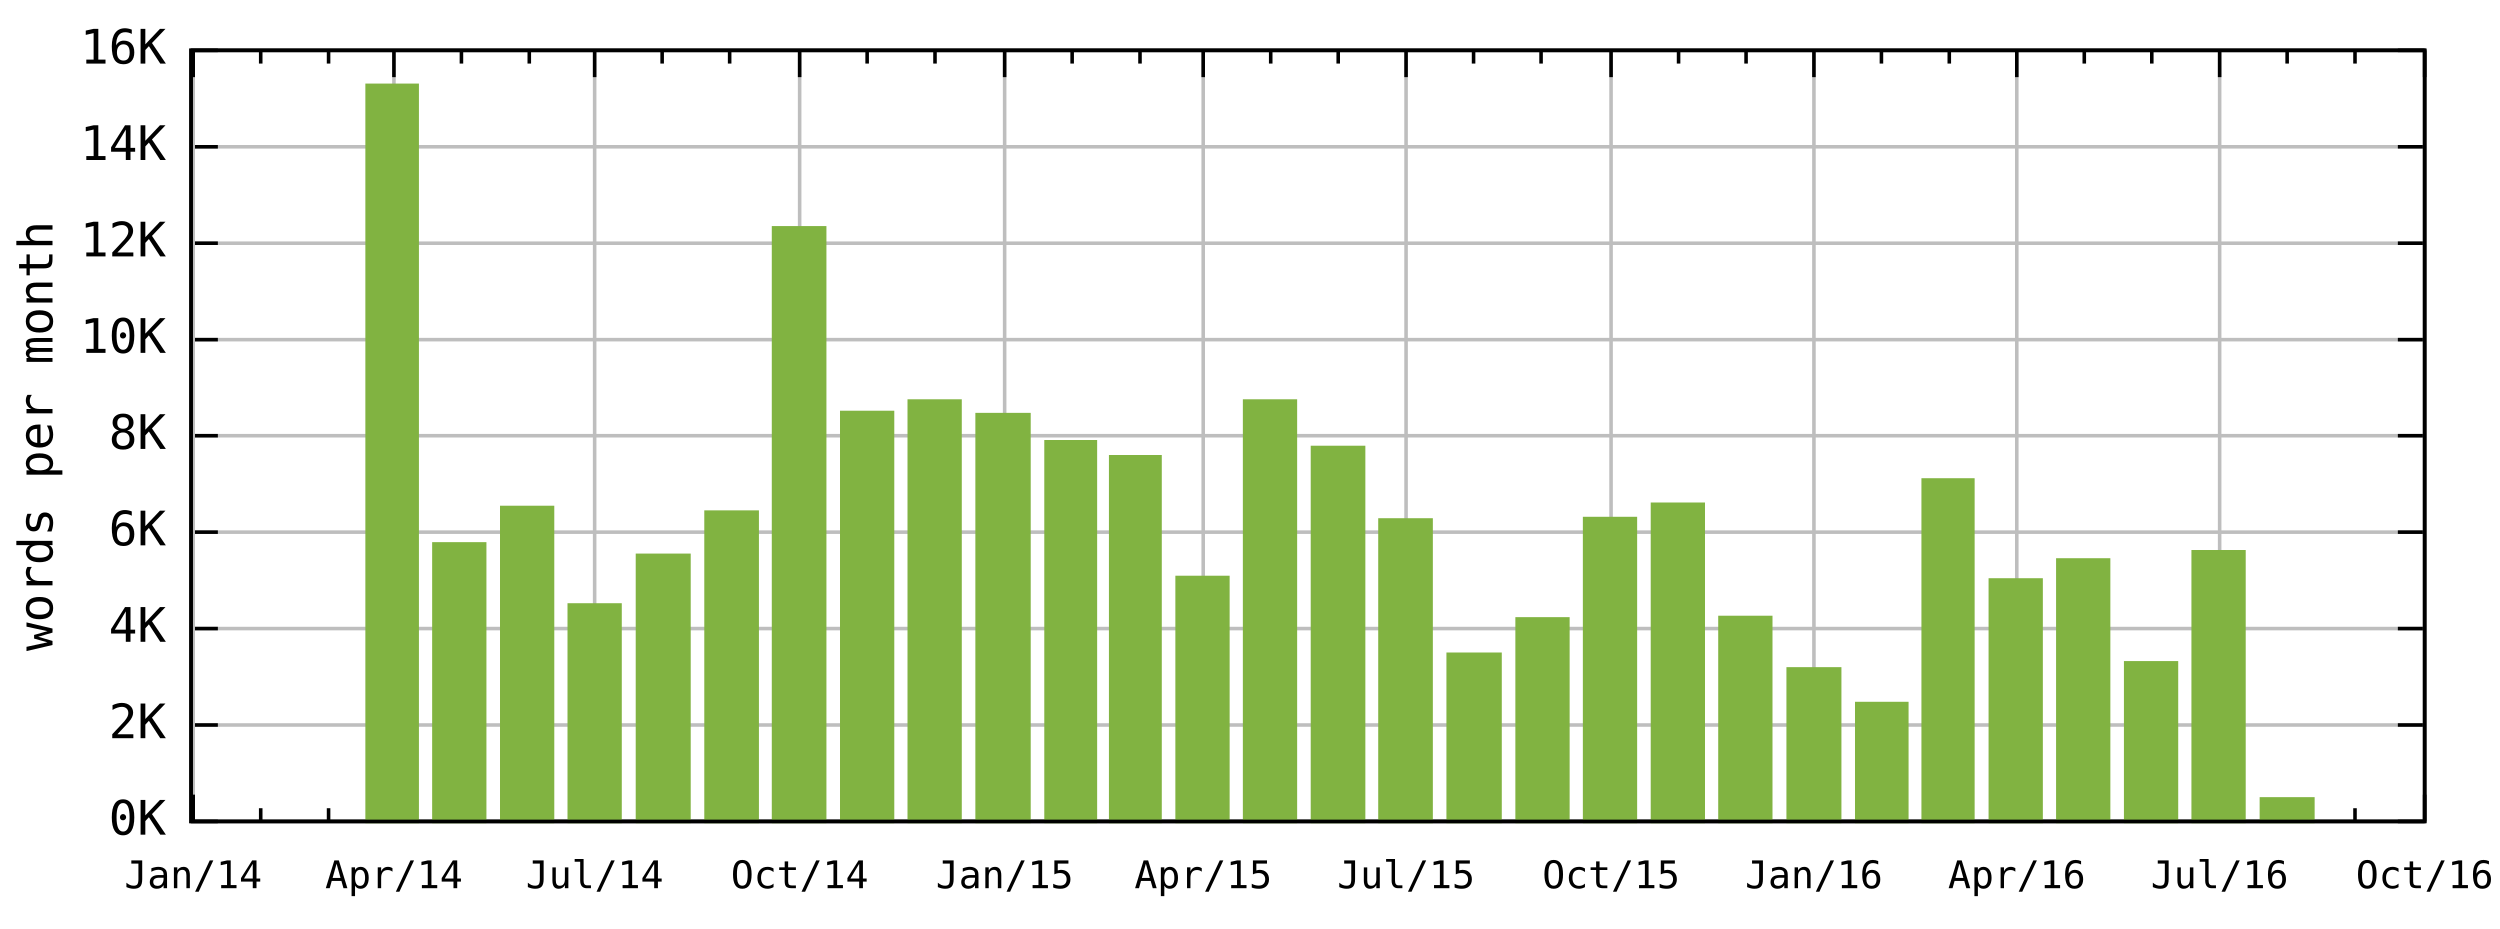
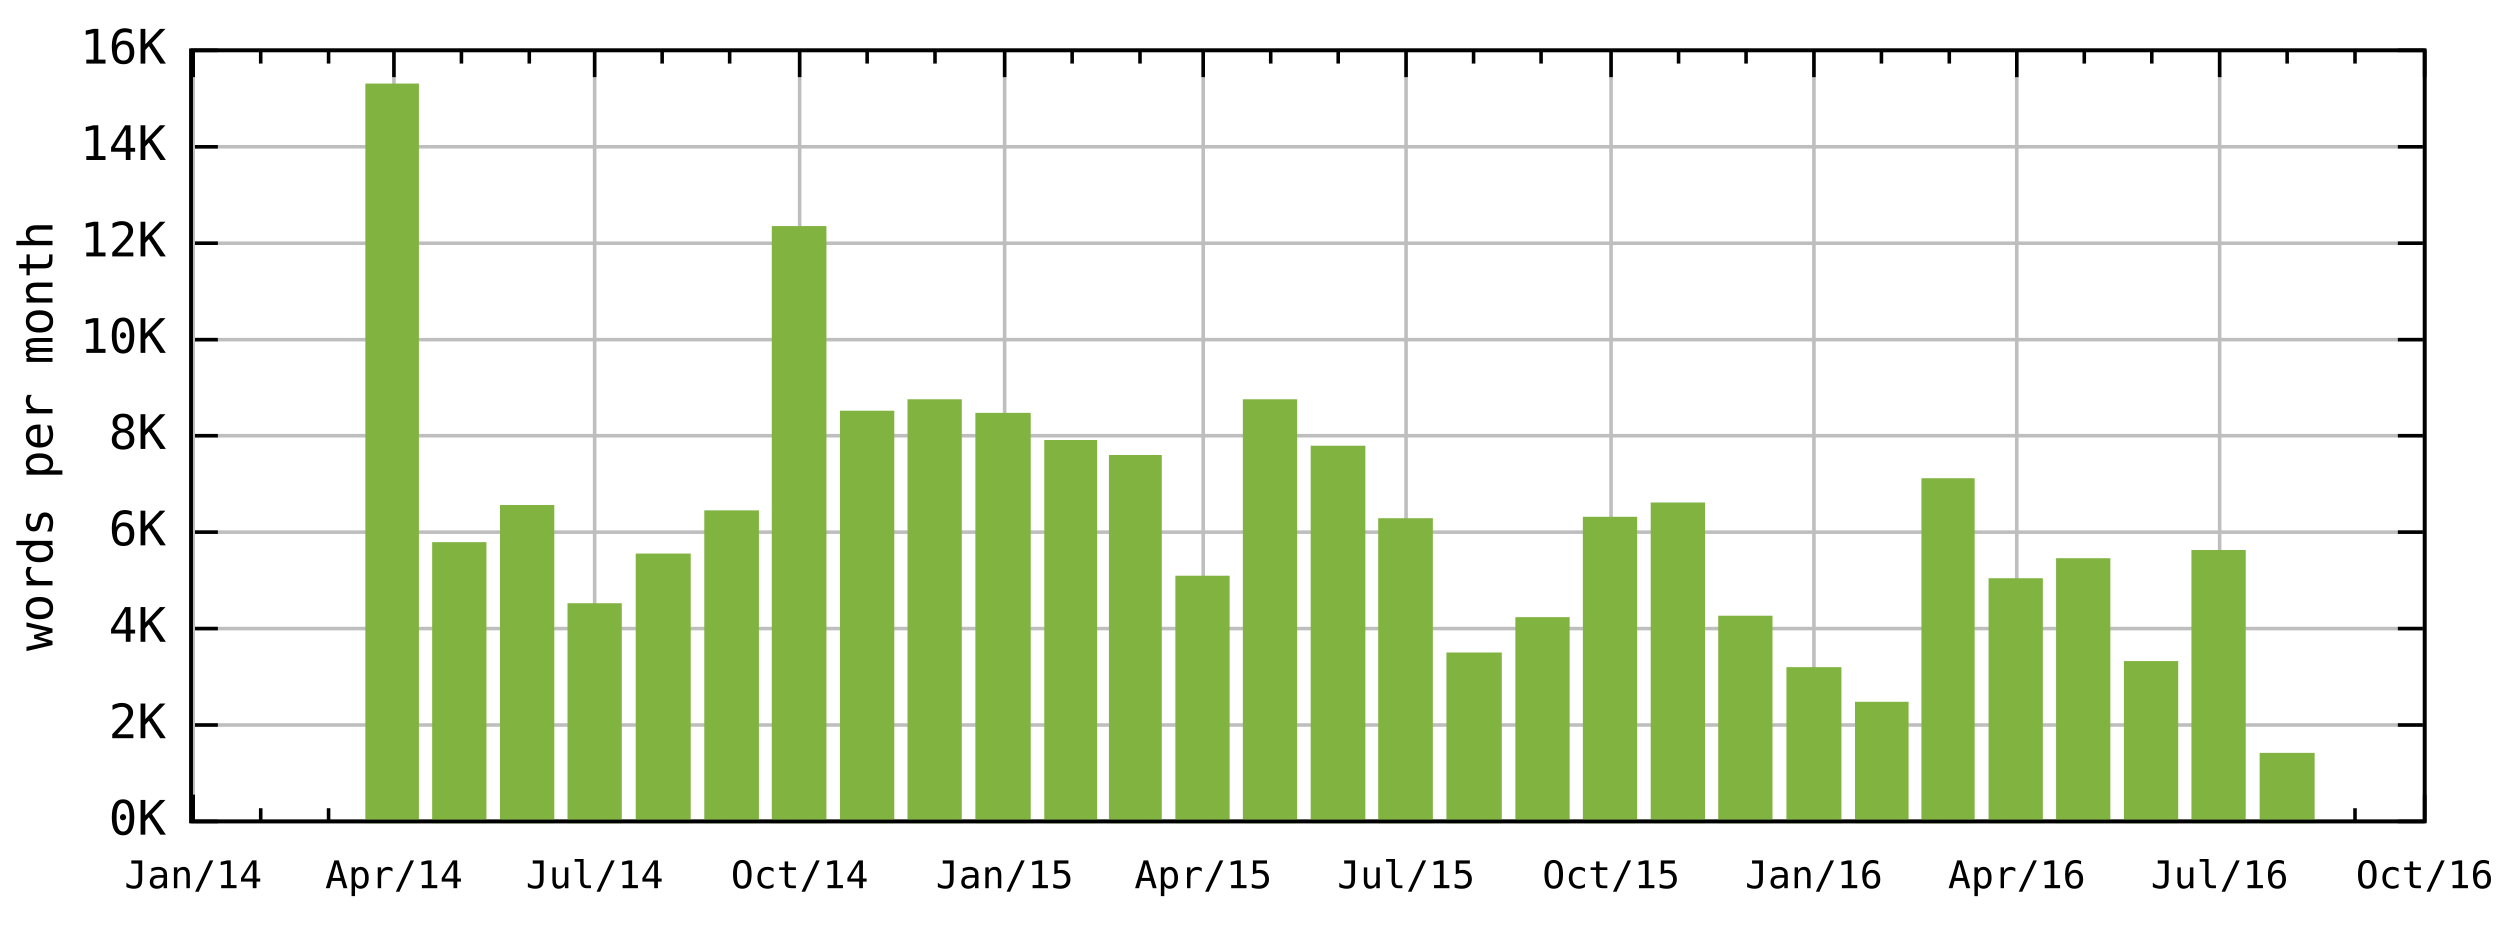
<svg xmlns="http://www.w3.org/2000/svg" xmlns:xlink="http://www.w3.org/1999/xlink" width="700" height="260" viewBox="0 0 700 260">
  <defs>
    <circle id="gpDot" r="0.5" stroke-width="0.5" />
    <path id="gpPt0" stroke-width="0.267" stroke="currentColor" d="M-1,0 h2 M0,-1 v2" />
    <path id="gpPt1" stroke-width="0.267" stroke="currentColor" d="M-1,-1 L1,1 M1,-1 L-1,1" />
    <path id="gpPt2" stroke-width="0.267" stroke="currentColor" d="M-1,0 L1,0 M0,-1 L0,1 M-1,-1 L1,1 M-1,1 L1,-1" />
    <rect id="gpPt3" stroke-width="0.267" stroke="currentColor" x="-1" y="-1" width="2" height="2" />
    <rect id="gpPt4" stroke-width="0.267" stroke="currentColor" fill="currentColor" x="-1" y="-1" width="2" height="2" />
    <circle id="gpPt5" stroke-width="0.267" stroke="currentColor" cx="0" cy="0" r="1" />
    <use xlink:href="#gpPt5" id="gpPt6" fill="currentColor" stroke="none" />
    <path id="gpPt7" stroke-width="0.267" stroke="currentColor" d="M0,-1.33 L-1.33,0.67 L1.33,0.67 z" />
    <use xlink:href="#gpPt7" id="gpPt8" fill="currentColor" stroke="none" />
    <use xlink:href="#gpPt7" id="gpPt9" stroke="currentColor" transform="rotate(180)" />
    <use xlink:href="#gpPt9" id="gpPt10" fill="currentColor" stroke="none" />
    <use xlink:href="#gpPt3" id="gpPt11" stroke="currentColor" transform="rotate(45)" />
    <use xlink:href="#gpPt11" id="gpPt12" fill="currentColor" stroke="none" />
  </defs>
  <g style="fill:none; color:white; stroke:currentColor; stroke-width:1.00; stroke-linecap:butt; stroke-linejoin:miter">
</g>
  <g style="fill:none; color:black; stroke:currentColor; stroke-width:1.00; stroke-linecap:butt; stroke-linejoin:miter">
</g>
  <g style="fill:none; color:gray; stroke:currentColor; stroke-width:1.00; stroke-linecap:butt; stroke-linejoin:miter">
    <path stroke="rgb(190, 190, 190)" d="M53.5,230.0 L678.9,230.0 " />
  </g>
  <g style="fill:none; color:black; stroke:currentColor; stroke-width:1.00; stroke-linecap:butt; stroke-linejoin:miter">
    <path d="M53.5,230.0 L61.0,230.0 M678.9,230.0 L671.4,230.0 " />
    <g transform="translate(46.5,233.7)" style="stroke:none; fill:rgb(0,0,0); font-family:monospace; font-size:10.00pt; text-anchor:end">
      <text>0K</text>
    </g>
  </g>
  <g style="fill:none; color:gray; stroke:currentColor; stroke-width:1.00; stroke-linecap:butt; stroke-linejoin:miter">
    <path stroke="rgb(190, 190, 190)" d="M53.5,203.0 L678.9,203.0 " />
  </g>
  <g style="fill:none; color:black; stroke:currentColor; stroke-width:1.00; stroke-linecap:butt; stroke-linejoin:miter">
    <path d="M53.5,203.0 L61.0,203.0 M678.9,203.0 L671.4,203.0 " />
    <g transform="translate(46.5,206.7)" style="stroke:none; fill:rgb(0,0,0); font-family:monospace; font-size:10.00pt; text-anchor:end">
      <text>2K</text>
    </g>
  </g>
  <g style="fill:none; color:gray; stroke:currentColor; stroke-width:1.00; stroke-linecap:butt; stroke-linejoin:miter">
    <path stroke="rgb(190, 190, 190)" d="M53.5,176.0 L678.9,176.0 " />
  </g>
  <g style="fill:none; color:black; stroke:currentColor; stroke-width:1.00; stroke-linecap:butt; stroke-linejoin:miter">
    <path d="M53.5,176.0 L61.0,176.0 M678.9,176.0 L671.4,176.0 " />
    <g transform="translate(46.5,179.7)" style="stroke:none; fill:rgb(0,0,0); font-family:monospace; font-size:10.00pt; text-anchor:end">
      <text>4K</text>
    </g>
  </g>
  <g style="fill:none; color:gray; stroke:currentColor; stroke-width:1.00; stroke-linecap:butt; stroke-linejoin:miter">
    <path stroke="rgb(190, 190, 190)" d="M53.5,149.0 L678.9,149.0 " />
  </g>
  <g style="fill:none; color:black; stroke:currentColor; stroke-width:1.00; stroke-linecap:butt; stroke-linejoin:miter">
    <path d="M53.5,149.0 L61.0,149.0 M678.9,149.0 L671.4,149.0 " />
    <g transform="translate(46.5,152.7)" style="stroke:none; fill:rgb(0,0,0); font-family:monospace; font-size:10.00pt; text-anchor:end">
      <text>6K</text>
    </g>
  </g>
  <g style="fill:none; color:gray; stroke:currentColor; stroke-width:1.00; stroke-linecap:butt; stroke-linejoin:miter">
    <path stroke="rgb(190, 190, 190)" d="M53.5,122.0 L678.9,122.0 " />
  </g>
  <g style="fill:none; color:black; stroke:currentColor; stroke-width:1.00; stroke-linecap:butt; stroke-linejoin:miter">
    <path d="M53.5,122.0 L61.0,122.0 M678.9,122.0 L671.4,122.0 " />
    <g transform="translate(46.5,125.7)" style="stroke:none; fill:rgb(0,0,0); font-family:monospace; font-size:10.00pt; text-anchor:end">
      <text>8K</text>
    </g>
  </g>
  <g style="fill:none; color:gray; stroke:currentColor; stroke-width:1.00; stroke-linecap:butt; stroke-linejoin:miter">
    <path stroke="rgb(190, 190, 190)" d="M53.5,95.1 L678.9,95.1 " />
  </g>
  <g style="fill:none; color:black; stroke:currentColor; stroke-width:1.00; stroke-linecap:butt; stroke-linejoin:miter">
    <path d="M53.5,95.1 L61.0,95.1 M678.9,95.1 L671.4,95.1 " />
    <g transform="translate(46.5,98.8)" style="stroke:none; fill:rgb(0,0,0); font-family:monospace; font-size:10.00pt; text-anchor:end">
      <text>10K</text>
    </g>
  </g>
  <g style="fill:none; color:gray; stroke:currentColor; stroke-width:1.00; stroke-linecap:butt; stroke-linejoin:miter">
    <path stroke="rgb(190, 190, 190)" d="M53.5,68.1 L678.9,68.1 " />
  </g>
  <g style="fill:none; color:black; stroke:currentColor; stroke-width:1.00; stroke-linecap:butt; stroke-linejoin:miter">
    <path d="M53.5,68.1 L61.0,68.1 M678.9,68.1 L671.4,68.1 " />
    <g transform="translate(46.5,71.8)" style="stroke:none; fill:rgb(0,0,0); font-family:monospace; font-size:10.00pt; text-anchor:end">
      <text>12K</text>
    </g>
  </g>
  <g style="fill:none; color:gray; stroke:currentColor; stroke-width:1.00; stroke-linecap:butt; stroke-linejoin:miter">
    <path stroke="rgb(190, 190, 190)" d="M53.5,41.1 L678.9,41.1 " />
  </g>
  <g style="fill:none; color:black; stroke:currentColor; stroke-width:1.00; stroke-linecap:butt; stroke-linejoin:miter">
    <path d="M53.5,41.1 L61.0,41.1 M678.9,41.1 L671.4,41.1 " />
    <g transform="translate(46.5,44.8)" style="stroke:none; fill:rgb(0,0,0); font-family:monospace; font-size:10.00pt; text-anchor:end">
      <text>14K</text>
    </g>
  </g>
  <g style="fill:none; color:gray; stroke:currentColor; stroke-width:1.00; stroke-linecap:butt; stroke-linejoin:miter">
    <path stroke="rgb(190, 190, 190)" d="M53.5,14.1 L678.9,14.1 " />
  </g>
  <g style="fill:none; color:black; stroke:currentColor; stroke-width:1.00; stroke-linecap:butt; stroke-linejoin:miter">
    <path d="M53.5,14.1 L61.0,14.1 M678.9,14.1 L671.4,14.1 " />
    <g transform="translate(46.5,17.8)" style="stroke:none; fill:rgb(0,0,0); font-family:monospace; font-size:10.00pt; text-anchor:end">
      <text>16K</text>
    </g>
  </g>
  <g style="fill:none; color:gray; stroke:currentColor; stroke-width:1.00; stroke-linecap:butt; stroke-linejoin:miter">
    <path stroke="rgb(190, 190, 190)" d="M54.1,230.0 L54.1,14.1 " />
  </g>
  <g style="fill:none; color:black; stroke:currentColor; stroke-width:1.00; stroke-linecap:butt; stroke-linejoin:miter">
    <path d="M54.1,230.0 L54.1,222.5 M54.1,14.1 L54.1,21.6 " />
    <g transform="translate(54.1,248.7)" style="stroke:none; fill:rgb(0,0,0); font-family:monospace; font-size:8.00pt; text-anchor:middle">
      <text>Jan/14</text>
    </g>
    <path d="M73.0,230.0 L73.0,226.3 M73.0,14.1 L73.0,17.8 M92.0,230.0 L92.0,226.3 M92.0,14.1 L92.0,17.8    " />
  </g>
  <g style="fill:none; color:gray; stroke:currentColor; stroke-width:1.00; stroke-linecap:butt; stroke-linejoin:miter">
    <path stroke="rgb(190, 190, 190)" d="M110.3,230.0 L110.3,14.1 " />
  </g>
  <g style="fill:none; color:black; stroke:currentColor; stroke-width:1.00; stroke-linecap:butt; stroke-linejoin:miter">
    <path d="M110.3,230.0 L110.3,222.5 M110.3,14.1 L110.3,21.6 " />
    <g transform="translate(110.3,248.7)" style="stroke:none; fill:rgb(0,0,0); font-family:monospace; font-size:8.00pt; text-anchor:middle">
      <text>Apr/14</text>
    </g>
    <path d="M129.2,230.0 L129.2,226.3 M129.2,14.1 L129.2,17.8 M148.2,230.0 L148.2,226.3 M148.2,14.1 L148.2,17.8    " />
  </g>
  <g style="fill:none; color:gray; stroke:currentColor; stroke-width:1.00; stroke-linecap:butt; stroke-linejoin:miter">
    <path stroke="rgb(190, 190, 190)" d="M166.5,230.0 L166.5,14.1 " />
  </g>
  <g style="fill:none; color:black; stroke:currentColor; stroke-width:1.00; stroke-linecap:butt; stroke-linejoin:miter">
    <path d="M166.5,230.0 L166.5,222.5 M166.5,14.1 L166.5,21.6 " />
    <g transform="translate(166.5,248.7)" style="stroke:none; fill:rgb(0,0,0); font-family:monospace; font-size:8.00pt; text-anchor:middle">
      <text>Jul/14</text>
    </g>
    <path d="M185.4,230.0 L185.4,226.3 M185.4,14.1 L185.4,17.8 M204.3,230.0 L204.3,226.3 M204.3,14.1 L204.3,17.8    " />
  </g>
  <g style="fill:none; color:gray; stroke:currentColor; stroke-width:1.00; stroke-linecap:butt; stroke-linejoin:miter">
    <path stroke="rgb(190, 190, 190)" d="M223.9,230.0 L223.9,14.1 " />
  </g>
  <g style="fill:none; color:black; stroke:currentColor; stroke-width:1.00; stroke-linecap:butt; stroke-linejoin:miter">
    <path d="M223.9,230.0 L223.9,222.5 M223.9,14.1 L223.9,21.6 " />
    <g transform="translate(223.9,248.7)" style="stroke:none; fill:rgb(0,0,0); font-family:monospace; font-size:8.00pt; text-anchor:middle">
      <text>Oct/14</text>
    </g>
    <path d="M242.8,230.0 L242.8,226.3 M242.8,14.1 L242.8,17.8 M261.8,230.0 L261.8,226.3 M261.8,14.1 L261.8,17.8    " />
  </g>
  <g style="fill:none; color:gray; stroke:currentColor; stroke-width:1.00; stroke-linecap:butt; stroke-linejoin:miter">
    <path stroke="rgb(190, 190, 190)" d="M281.3,230.0 L281.3,14.1 " />
  </g>
  <g style="fill:none; color:black; stroke:currentColor; stroke-width:1.00; stroke-linecap:butt; stroke-linejoin:miter">
    <path d="M281.3,230.0 L281.3,222.5 M281.3,14.1 L281.3,21.6 " />
    <g transform="translate(281.3,248.7)" style="stroke:none; fill:rgb(0,0,0); font-family:monospace; font-size:8.00pt; text-anchor:middle">
      <text>Jan/15</text>
    </g>
    <path d="M300.2,230.0 L300.2,226.3 M300.2,14.1 L300.2,17.8 M319.2,230.0 L319.2,226.3 M319.2,14.1 L319.2,17.8    " />
  </g>
  <g style="fill:none; color:gray; stroke:currentColor; stroke-width:1.00; stroke-linecap:butt; stroke-linejoin:miter">
    <path stroke="rgb(190, 190, 190)" d="M336.9,230.0 L336.9,14.1 " />
  </g>
  <g style="fill:none; color:black; stroke:currentColor; stroke-width:1.00; stroke-linecap:butt; stroke-linejoin:miter">
    <path d="M336.9,230.0 L336.9,222.5 M336.9,14.1 L336.9,21.6 " />
    <g transform="translate(336.9,248.7)" style="stroke:none; fill:rgb(0,0,0); font-family:monospace; font-size:8.00pt; text-anchor:middle">
      <text>Apr/15</text>
    </g>
    <path d="M355.8,230.0 L355.8,226.3 M355.8,14.1 L355.8,17.8 M374.7,230.0 L374.7,226.3 M374.7,14.1 L374.7,17.8    " />
  </g>
  <g style="fill:none; color:gray; stroke:currentColor; stroke-width:1.00; stroke-linecap:butt; stroke-linejoin:miter">
    <path stroke="rgb(190, 190, 190)" d="M393.7,230.0 L393.7,14.1 " />
  </g>
  <g style="fill:none; color:black; stroke:currentColor; stroke-width:1.00; stroke-linecap:butt; stroke-linejoin:miter">
    <path d="M393.7,230.0 L393.7,222.5 M393.7,14.1 L393.7,21.6 " />
    <g transform="translate(393.7,248.7)" style="stroke:none; fill:rgb(0,0,0); font-family:monospace; font-size:8.00pt; text-anchor:middle">
      <text>Jul/15</text>
    </g>
    <path d="M412.6,230.0 L412.6,226.3 M412.6,14.1 L412.6,17.8 M431.5,230.0 L431.5,226.3 M431.5,14.1 L431.5,17.8    " />
  </g>
  <g style="fill:none; color:gray; stroke:currentColor; stroke-width:1.00; stroke-linecap:butt; stroke-linejoin:miter">
    <path stroke="rgb(190, 190, 190)" d="M451.1,230.0 L451.1,14.1 " />
  </g>
  <g style="fill:none; color:black; stroke:currentColor; stroke-width:1.00; stroke-linecap:butt; stroke-linejoin:miter">
    <path d="M451.1,230.0 L451.1,222.5 M451.1,14.1 L451.1,21.6 " />
    <g transform="translate(451.1,248.7)" style="stroke:none; fill:rgb(0,0,0); font-family:monospace; font-size:8.00pt; text-anchor:middle">
      <text>Oct/15</text>
    </g>
    <path d="M470.0,230.0 L470.0,226.3 M470.0,14.1 L470.0,17.8 M488.9,230.0 L488.9,226.3 M488.9,14.1 L488.9,17.8    " />
  </g>
  <g style="fill:none; color:gray; stroke:currentColor; stroke-width:1.00; stroke-linecap:butt; stroke-linejoin:miter">
    <path stroke="rgb(190, 190, 190)" d="M507.9,230.0 L507.9,14.1 " />
  </g>
  <g style="fill:none; color:black; stroke:currentColor; stroke-width:1.00; stroke-linecap:butt; stroke-linejoin:miter">
    <path d="M507.9,230.0 L507.9,222.5 M507.9,14.1 L507.9,21.6 " />
    <g transform="translate(507.9,248.7)" style="stroke:none; fill:rgb(0,0,0); font-family:monospace; font-size:8.00pt; text-anchor:middle">
      <text>Jan/16</text>
    </g>
    <path d="M526.8,230.0 L526.8,226.3 M526.8,14.1 L526.8,17.8 M545.8,230.0 L545.8,226.3 M545.8,14.1 L545.8,17.8    " />
  </g>
  <g style="fill:none; color:gray; stroke:currentColor; stroke-width:1.00; stroke-linecap:butt; stroke-linejoin:miter">
    <path stroke="rgb(190, 190, 190)" d="M564.7,230.0 L564.7,14.1 " />
  </g>
  <g style="fill:none; color:black; stroke:currentColor; stroke-width:1.00; stroke-linecap:butt; stroke-linejoin:miter">
    <path d="M564.7,230.0 L564.7,222.5 M564.7,14.1 L564.7,21.6 " />
    <g transform="translate(564.7,248.7)" style="stroke:none; fill:rgb(0,0,0); font-family:monospace; font-size:8.00pt; text-anchor:middle">
      <text>Apr/16</text>
    </g>
    <path d="M583.6,230.0 L583.6,226.3 M583.6,14.1 L583.6,17.8 M602.5,230.0 L602.5,226.3 M602.5,14.1 L602.5,17.8    " />
  </g>
  <g style="fill:none; color:gray; stroke:currentColor; stroke-width:1.00; stroke-linecap:butt; stroke-linejoin:miter">
    <path stroke="rgb(190, 190, 190)" d="M621.5,230.0 L621.5,14.1 " />
  </g>
  <g style="fill:none; color:black; stroke:currentColor; stroke-width:1.00; stroke-linecap:butt; stroke-linejoin:miter">
    <path d="M621.5,230.0 L621.5,222.5 M621.5,14.1 L621.5,21.6 " />
    <g transform="translate(621.5,248.7)" style="stroke:none; fill:rgb(0,0,0); font-family:monospace; font-size:8.00pt; text-anchor:middle">
      <text>Jul/16</text>
    </g>
    <path d="M640.4,230.0 L640.4,226.3 M640.4,14.1 L640.4,17.8 M659.4,230.0 L659.4,226.3 M659.4,14.1 L659.4,17.8    " />
  </g>
  <g style="fill:none; color:gray; stroke:currentColor; stroke-width:1.00; stroke-linecap:butt; stroke-linejoin:miter">
    <path stroke="rgb(190, 190, 190)" d="M678.9,230.0 L678.9,14.1 " />
  </g>
  <g style="fill:none; color:black; stroke:currentColor; stroke-width:1.00; stroke-linecap:butt; stroke-linejoin:miter">
    <path d="M678.9,230.0 L678.9,222.5 M678.9,14.1 L678.9,21.6 " />
    <g transform="translate(678.9,248.7)" style="stroke:none; fill:rgb(0,0,0); font-family:monospace; font-size:8.00pt; text-anchor:middle">
      <text>Oct/16</text>
    </g>
    <path d="M53.5,14.1 L53.5,230.0 L678.9,230.0 L678.9,14.1 L53.5,14.1 Z " />
    <g transform="translate(14.7,122.1) rotate(270)" style="stroke:none; fill:rgb(0,0,0); font-family:monospace; font-size:10.00pt; text-anchor:middle">
      <text>words per month</text>
    </g>
  </g>
  <a xlink:title="Plot #1">
    <g style="fill:none; color:red; stroke:currentColor; stroke-width:1.00; stroke-linecap:butt; stroke-linejoin:miter">
      <g style="stroke:none; shape-rendering:crispEdges">
        <polygon fill="rgb(129, 179,  65)" points="102.8,230.0 116.9,230.0 116.9,23.8 102.8,23.8 " />
      </g>
      <path stroke="rgb(129, 179,  65)" d="M102.8,230.0 L102.8,23.9 L116.8,23.9 L116.8,230.0 L102.8,230.0 Z " />
      <g style="stroke:none; shape-rendering:crispEdges">
        <polygon fill="rgb(129, 179,  65)" points="121.5,230.0 135.8,230.0 135.8,152.2 121.5,152.2 " />
      </g>
      <path stroke="rgb(129, 179,  65)" d="M121.5,230.0 L121.5,152.3 L135.7,152.3 L135.7,230.0 L121.5,230.0 Z " />
      <g style="stroke:none; shape-rendering:crispEdges">
-         <polygon fill="rgb(129, 179,  65)" points="140.5,230.0 154.8,230.0 154.8,142.0 140.5,142.0 " />
-       </g>
-       <path stroke="rgb(129, 179,  65)" d="M140.5,230.0 L140.5,142.1 L154.7,142.1 L154.7,230.0 L140.5,230.0 Z " />
+         <polygon fill="rgb(129, 179,  65)" points="140.5,230.0 154.8,230.0 154.8,141.8 140.5,141.8 " />
+       </g>
+       <path stroke="rgb(129, 179,  65)" d="M140.5,230.0 L140.5,141.9 L154.7,141.9 L154.7,230.0 L140.5,230.0 Z " />
      <g style="stroke:none; shape-rendering:crispEdges">
        <polygon fill="rgb(129, 179,  65)" points="159.4,230.0 173.7,230.0 173.7,169.3 159.4,169.3 " />
      </g>
      <path stroke="rgb(129, 179,  65)" d="M159.4,230.0 L159.4,169.4 L173.6,169.4 L173.6,230.0 L159.4,230.0 Z " />
      <g style="stroke:none; shape-rendering:crispEdges">
        <polygon fill="rgb(129, 179,  65)" points="178.5,230.0 193.0,230.0 193.0,155.4 178.5,155.4 " />
      </g>
      <path stroke="rgb(129, 179,  65)" d="M178.5,230.0 L178.5,155.5 L192.9,155.5 L192.9,230.0 L178.5,230.0 Z " />
      <g style="stroke:none; shape-rendering:crispEdges">
        <polygon fill="rgb(129, 179,  65)" points="197.7,230.0 212.1,230.0 212.1,143.3 197.7,143.3 " />
      </g>
      <path stroke="rgb(129, 179,  65)" d="M197.7,230.0 L197.7,143.4 L212.0,143.4 L212.0,230.0 L197.7,230.0 Z " />
      <g style="stroke:none; shape-rendering:crispEdges">
        <polygon fill="rgb(129, 179,  65)" points="216.6,230.0 231.0,230.0 231.0,63.7 216.6,63.7 " />
      </g>
      <path stroke="rgb(129, 179,  65)" d="M216.6,230.0 L216.6,63.8 L230.9,63.8 L230.9,230.0 L216.6,230.0 Z " />
      <g style="stroke:none; shape-rendering:crispEdges">
        <polygon fill="rgb(129, 179,  65)" points="235.7,230.0 250.0,230.0 250.0,115.4 235.7,115.4 " />
      </g>
      <path stroke="rgb(129, 179,  65)" d="M235.7,230.0 L235.7,115.5 L249.9,115.5 L249.9,230.0 L235.7,230.0 Z " />
      <g style="stroke:none; shape-rendering:crispEdges">
        <polygon fill="rgb(129, 179,  65)" points="254.6,230.0 268.9,230.0 268.9,112.2 254.6,112.2 " />
      </g>
      <path stroke="rgb(129, 179,  65)" d="M254.6,230.0 L254.6,112.3 L268.8,112.3 L268.8,230.0 L254.6,230.0 Z " />
      <g style="stroke:none; shape-rendering:crispEdges">
        <polygon fill="rgb(129, 179,  65)" points="273.6,230.0 288.2,230.0 288.2,116.0 273.6,116.0 " />
      </g>
      <path stroke="rgb(129, 179,  65)" d="M273.6,230.0 L273.6,116.1 L288.1,116.1 L288.1,230.0 L273.6,230.0 Z " />
      <g style="stroke:none; shape-rendering:crispEdges">
        <polygon fill="rgb(129, 179,  65)" points="292.9,230.0 306.8,230.0 306.8,123.6 292.9,123.6 " />
      </g>
      <path stroke="rgb(129, 179,  65)" d="M292.9,230.0 L292.9,123.7 L306.7,123.7 L306.7,230.0 L292.9,230.0 Z " />
      <g style="stroke:none; shape-rendering:crispEdges">
        <polygon fill="rgb(129, 179,  65)" points="311.0,230.0 324.9,230.0 324.9,127.8 311.0,127.8 " />
      </g>
      <path stroke="rgb(129, 179,  65)" d="M311.0,230.0 L311.0,127.9 L324.8,127.9 L324.8,230.0 L311.0,230.0 Z " />
      <g style="stroke:none; shape-rendering:crispEdges">
        <polygon fill="rgb(129, 179,  65)" points="329.6,230.0 343.9,230.0 343.9,161.6 329.6,161.6 " />
      </g>
      <path stroke="rgb(129, 179,  65)" d="M329.6,230.0 L329.6,161.7 L343.8,161.7 L343.8,230.0 L329.6,230.0 Z " />
      <g style="stroke:none; shape-rendering:crispEdges">
        <polygon fill="rgb(129, 179,  65)" points="348.5,230.0 362.8,230.0 362.8,112.2 348.5,112.2 " />
      </g>
      <path stroke="rgb(129, 179,  65)" d="M348.5,230.0 L348.5,112.3 L362.7,112.3 L362.7,230.0 L348.5,230.0 Z " />
      <g style="stroke:none; shape-rendering:crispEdges">
        <polygon fill="rgb(129, 179,  65)" points="367.5,230.0 381.9,230.0 381.9,125.2 367.5,125.2 " />
      </g>
      <path stroke="rgb(129, 179,  65)" d="M367.5,230.0 L367.5,125.3 L381.8,125.3 L381.8,230.0 L367.5,230.0 Z " />
      <g style="stroke:none; shape-rendering:crispEdges">
        <polygon fill="rgb(129, 179,  65)" points="386.4,230.0 400.8,230.0 400.8,145.5 386.4,145.5 " />
      </g>
      <path stroke="rgb(129, 179,  65)" d="M386.4,230.0 L386.4,145.6 L400.7,145.6 L400.7,230.0 L386.4,230.0 Z " />
      <g style="stroke:none; shape-rendering:crispEdges">
        <polygon fill="rgb(129, 179,  65)" points="405.5,230.0 420.1,230.0 420.1,183.1 405.5,183.1 " />
      </g>
      <path stroke="rgb(129, 179,  65)" d="M405.5,230.0 L405.5,183.2 L420.0,183.2 L420.0,230.0 L405.5,230.0 Z " />
      <g style="stroke:none; shape-rendering:crispEdges">
        <polygon fill="rgb(129, 179,  65)" points="424.8,230.0 439.1,230.0 439.1,173.2 424.8,173.2 " />
      </g>
      <path stroke="rgb(129, 179,  65)" d="M424.8,230.0 L424.8,173.3 L439.0,173.3 L439.0,230.0 L424.8,230.0 Z " />
      <g style="stroke:none; shape-rendering:crispEdges">
        <polygon fill="rgb(129, 179,  65)" points="443.7,230.0 458.0,230.0 458.0,145.1 443.7,145.1 " />
      </g>
      <path stroke="rgb(129, 179,  65)" d="M443.7,230.0 L443.7,145.2 L457.9,145.2 L457.9,230.0 L443.7,230.0 Z " />
      <g style="stroke:none; shape-rendering:crispEdges">
        <polygon fill="rgb(129, 179,  65)" points="462.7,230.0 477.0,230.0 477.0,141.1 462.7,141.1 " />
      </g>
      <path stroke="rgb(129, 179,  65)" d="M462.7,230.0 L462.7,141.2 L476.9,141.2 L476.9,230.0 L462.7,230.0 Z " />
      <g style="stroke:none; shape-rendering:crispEdges">
        <polygon fill="rgb(129, 179,  65)" points="481.6,230.0 495.9,230.0 495.9,172.8 481.6,172.8 " />
      </g>
      <path stroke="rgb(129, 179,  65)" d="M481.6,230.0 L481.6,172.9 L495.8,172.9 L495.8,230.0 L481.6,230.0 Z " />
      <g style="stroke:none; shape-rendering:crispEdges">
        <polygon fill="rgb(129, 179,  65)" points="500.7,230.0 515.2,230.0 515.2,187.2 500.7,187.2 " />
      </g>
      <path stroke="rgb(129, 179,  65)" d="M500.7,230.0 L500.7,187.3 L515.1,187.3 L515.1,230.0 L500.7,230.0 Z " />
      <g style="stroke:none; shape-rendering:crispEdges">
        <polygon fill="rgb(129, 179,  65)" points="519.9,230.0 534.0,230.0 534.0,196.9 519.9,196.9 " />
      </g>
      <path stroke="rgb(129, 179,  65)" d="M519.9,230.0 L519.9,197.0 L533.9,197.0 L533.9,230.0 L519.9,230.0 Z " />
      <g style="stroke:none; shape-rendering:crispEdges">
        <polygon fill="rgb(129, 179,  65)" points="538.5,230.0 552.5,230.0 552.5,134.3 538.5,134.3 " />
      </g>
      <path stroke="rgb(129, 179,  65)" d="M538.5,230.0 L538.5,134.4 L552.4,134.4 L552.4,230.0 L538.5,230.0 Z " />
      <g style="stroke:none; shape-rendering:crispEdges">
        <polygon fill="rgb(129, 179,  65)" points="557.3,230.0 571.6,230.0 571.6,162.3 557.3,162.3 " />
      </g>
      <path stroke="rgb(129, 179,  65)" d="M557.3,230.0 L557.3,162.4 L571.5,162.4 L571.5,230.0 L557.3,230.0 Z " />
      <g style="stroke:none; shape-rendering:crispEdges">
        <polygon fill="rgb(129, 179,  65)" points="576.2,230.0 590.5,230.0 590.5,156.7 576.2,156.7 " />
      </g>
      <path stroke="rgb(129, 179,  65)" d="M576.2,230.0 L576.2,156.8 L590.4,156.8 L590.4,230.0 L576.2,230.0 Z " />
      <g style="stroke:none; shape-rendering:crispEdges">
        <polygon fill="rgb(129, 179,  65)" points="595.2,230.0 609.5,230.0 609.5,185.5 595.2,185.5 " />
      </g>
      <path stroke="rgb(129, 179,  65)" d="M595.2,230.0 L595.2,185.6 L609.4,185.6 L609.4,230.0 L595.2,230.0 Z " />
      <g style="stroke:none; shape-rendering:crispEdges">
        <polygon fill="rgb(129, 179,  65)" points="614.1,230.0 628.4,230.0 628.4,154.4 614.1,154.4 " />
      </g>
      <path stroke="rgb(129, 179,  65)" d="M614.1,230.0 L614.1,154.5 L628.3,154.5 L628.3,230.0 L614.1,230.0 Z " />
      <g style="stroke:none; shape-rendering:crispEdges">
-         <polygon fill="rgb(129, 179,  65)" points="633.2,230.0 647.7,230.0 647.7,223.6 633.2,223.6 " />
-       </g>
-       <path stroke="rgb(129, 179,  65)" d="M633.2,230.0 L633.2,223.7 L647.6,223.7 L647.6,230.0 L633.2,230.0 Z " />
+         <polygon fill="rgb(129, 179,  65)" points="633.2,230.0 647.7,230.0 647.7,211.2 633.2,211.2 " />
+       </g>
+       <path stroke="rgb(129, 179,  65)" d="M633.2,230.0 L633.2,211.3 L647.6,211.3 L647.6,230.0 L633.2,230.0 Z " />
    </g>
  </a>
  <g style="fill:none; color:black; stroke:currentColor; stroke-width:1.00; stroke-linecap:butt; stroke-linejoin:miter">
    <path d="M53.5,14.1 L53.5,230.0 L678.9,230.0 L678.9,14.1 L53.5,14.1 Z " />
  </g>
</svg>
